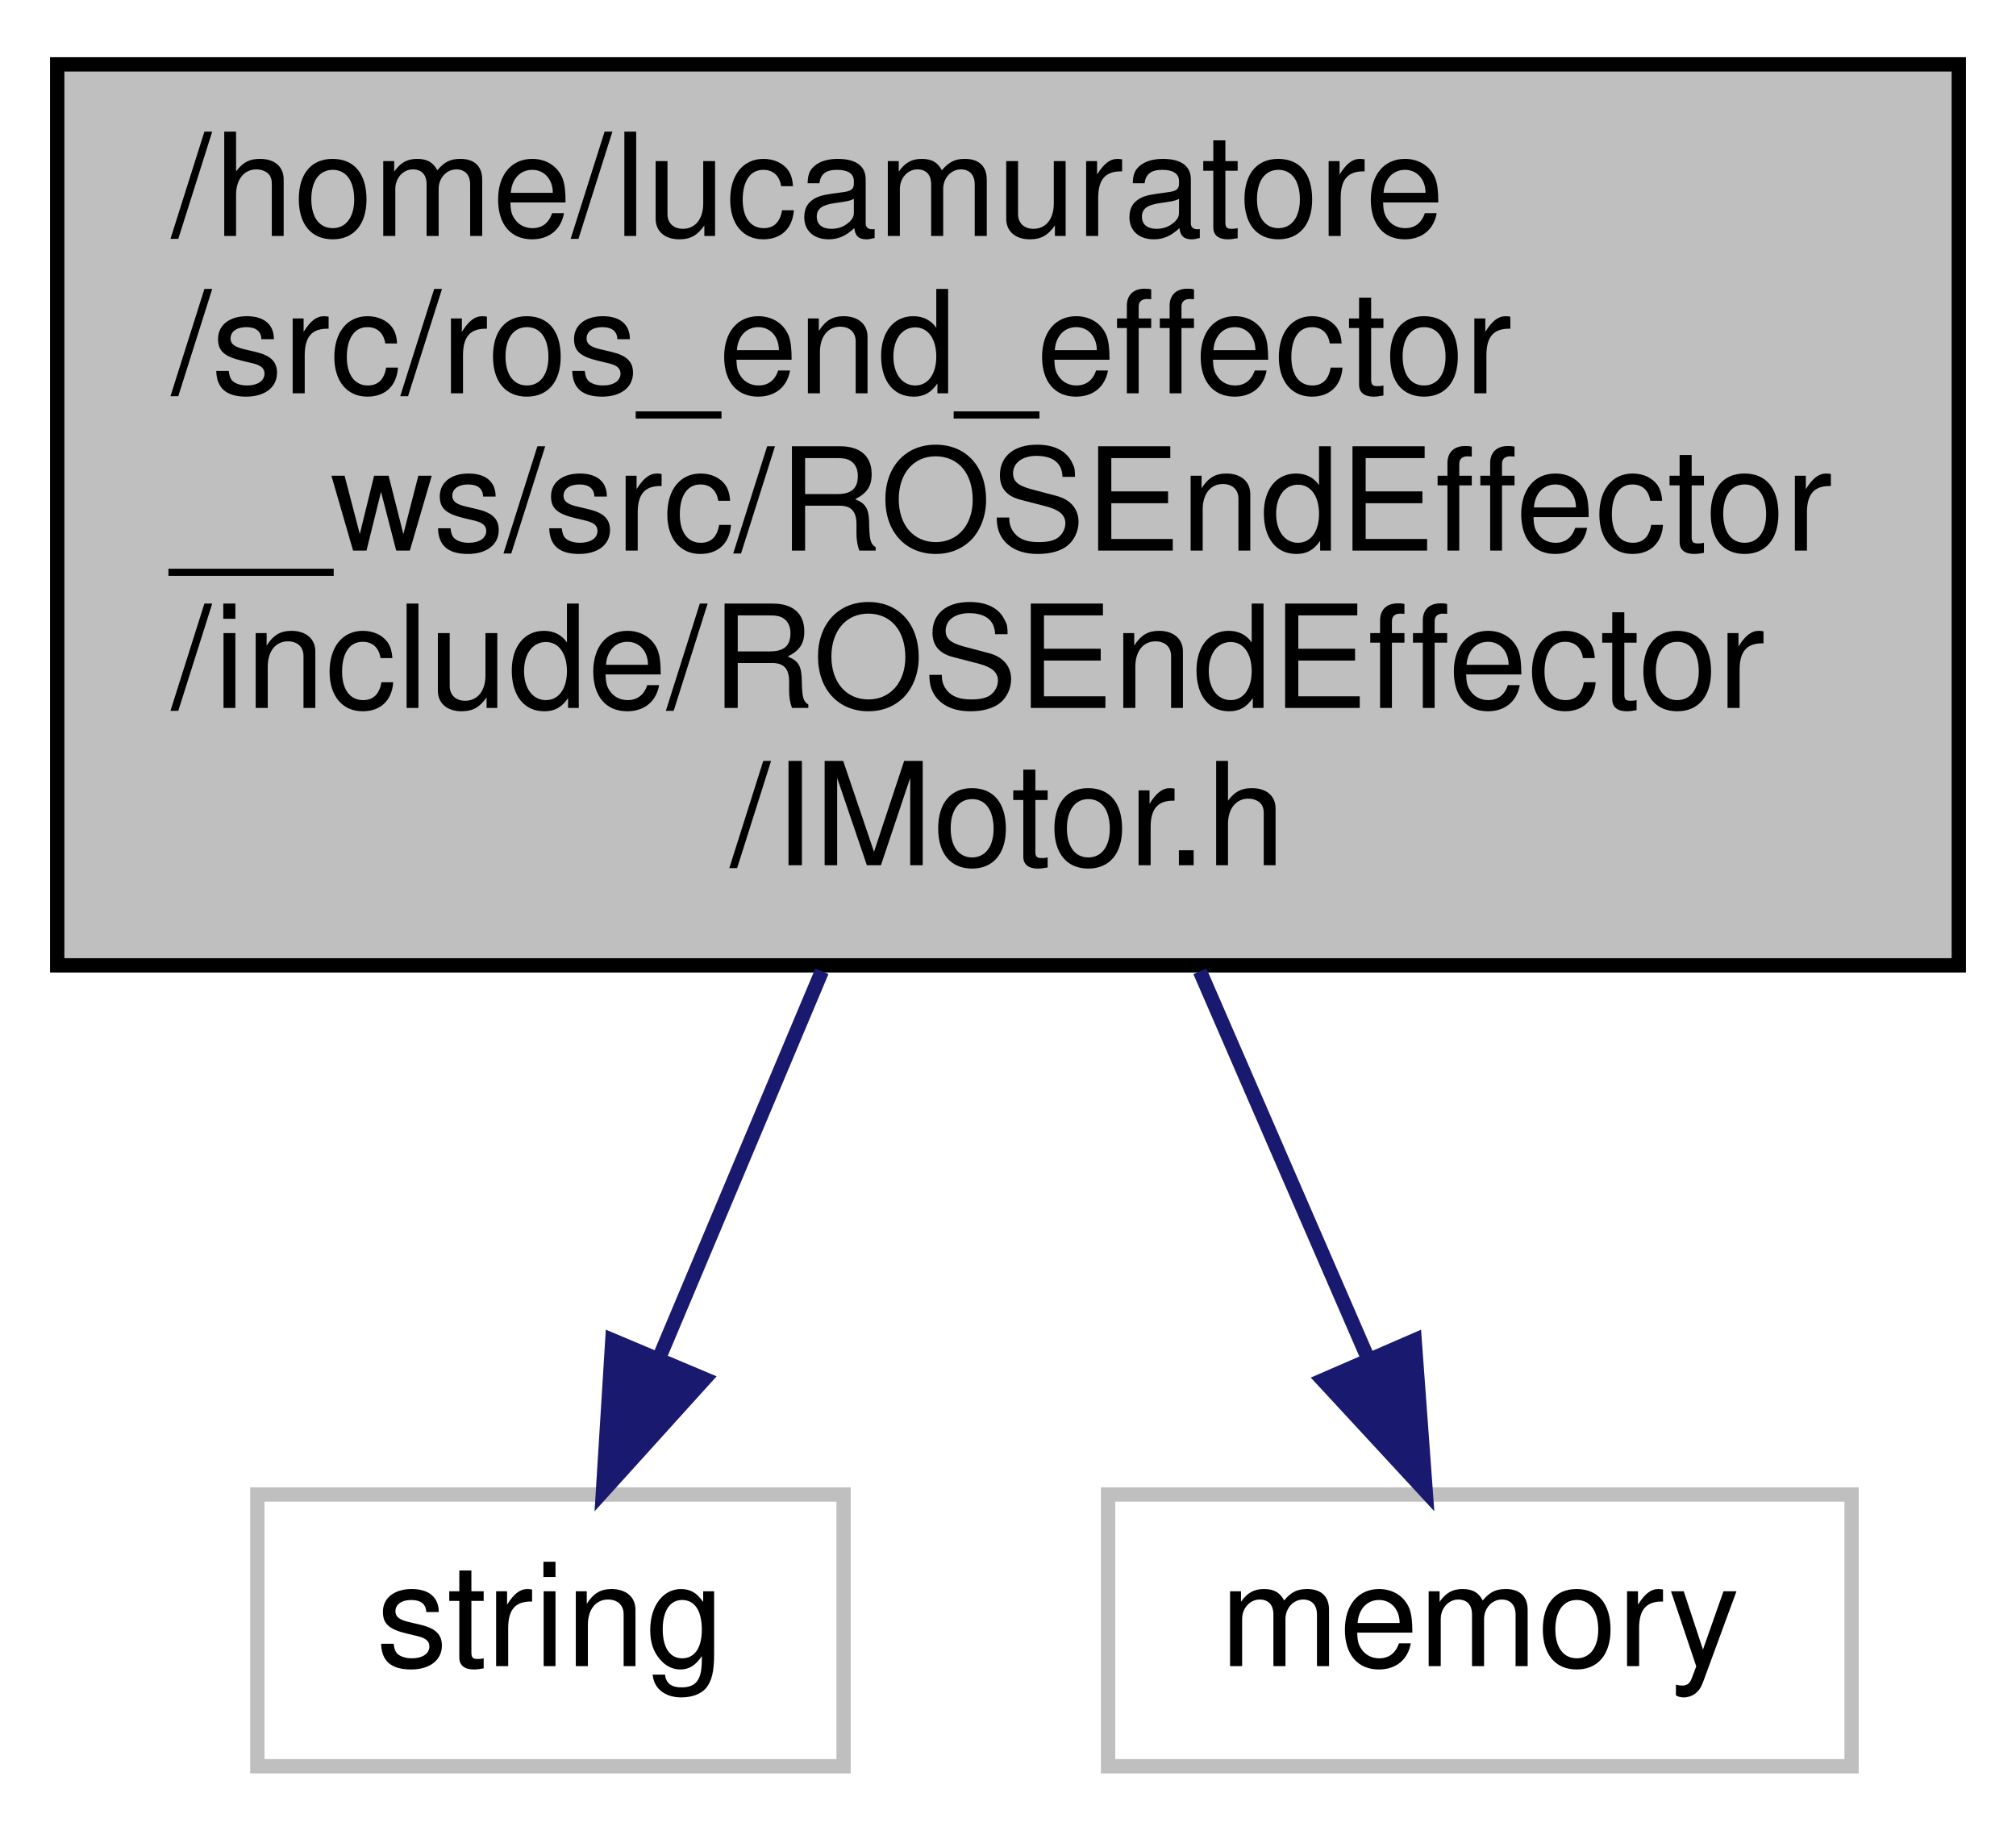
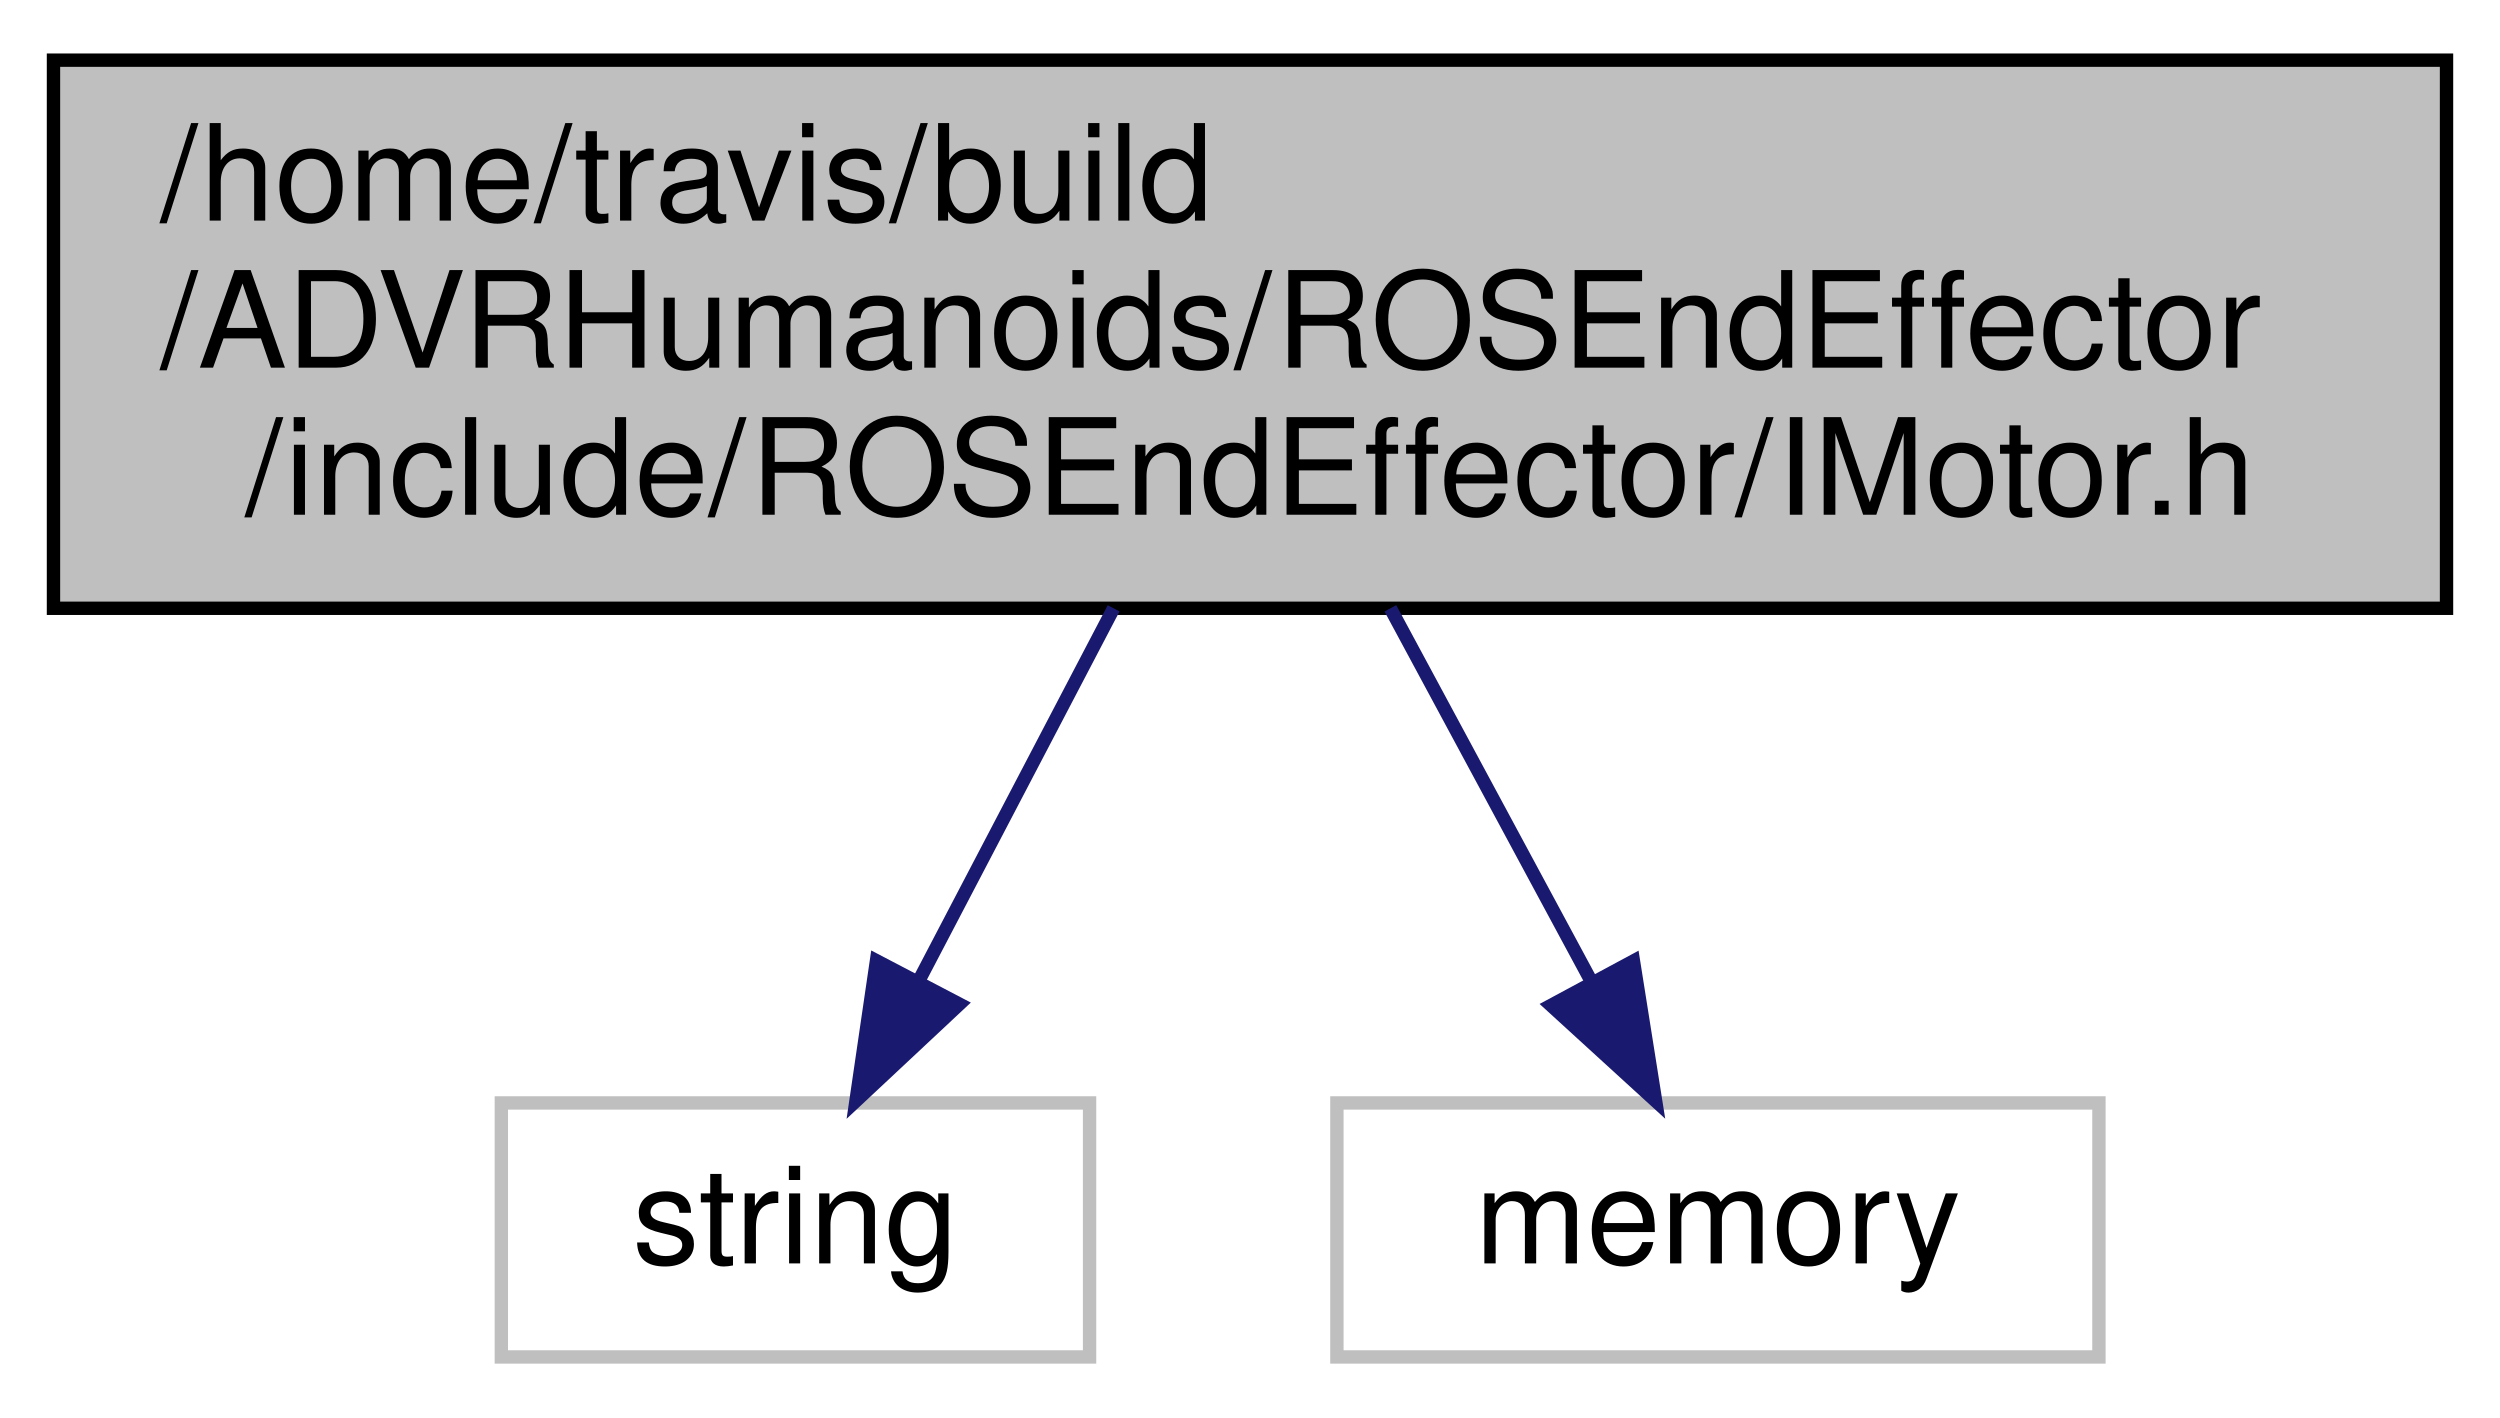
- <svg xmlns="http://www.w3.org/2000/svg" width="141pt" height="128pt" viewBox="0.00 0.00 141.00 128.00">
-   <g id="graph0" class="graph" transform="scale(1 1) rotate(0) translate(4 124)">
+ <svg xmlns="http://www.w3.org/2000/svg" width="187pt" height="106pt" viewBox="0.00 0.00 187.00 106.00">
+   <g id="graph0" class="graph" transform="scale(1 1) rotate(0) translate(4 102)">
    <g id="node1" class="node">
-       <polygon fill="#bfbfbf" stroke="black" points="0,-56.5 0,-119.5 133,-119.5 133,-56.5 0,-56.5" />
-       <text text-anchor="start" x="8" y="-107.5" font-family="Helvetica,sans-Serif" font-size="10.00">/home/lucamuratore</text>
-       <text text-anchor="start" x="8" y="-96.5" font-family="Helvetica,sans-Serif" font-size="10.00">/src/ros_end_effector</text>
-       <text text-anchor="start" x="8" y="-85.5" font-family="Helvetica,sans-Serif" font-size="10.00">__ws/src/ROSEndEffector</text>
-       <text text-anchor="start" x="8" y="-74.5" font-family="Helvetica,sans-Serif" font-size="10.00">/include/ROSEndEffector</text>
-       <text text-anchor="middle" x="66.5" y="-63.5" font-family="Helvetica,sans-Serif" font-size="10.00">/IMotor.h</text>
+       <polygon fill="#bfbfbf" stroke="black" points="0,-56.5 0,-97.5 179,-97.5 179,-56.5 0,-56.5" />
+       <text text-anchor="start" x="8" y="-85.5" font-family="Helvetica,sans-Serif" font-size="10.00">/home/travis/build</text>
+       <text text-anchor="start" x="8" y="-74.5" font-family="Helvetica,sans-Serif" font-size="10.00">/ADVRHumanoids/ROSEndEffector</text>
+       <text text-anchor="middle" x="89.5" y="-63.5" font-family="Helvetica,sans-Serif" font-size="10.00">/include/ROSEndEffector/IMotor.h</text>
    </g>
    <g id="node2" class="node">
-       <polygon fill="none" stroke="#bfbfbf" points="14,-0.5 14,-19.5 55,-19.5 55,-0.5 14,-0.5" />
-       <text text-anchor="middle" x="34.5" y="-7.5" font-family="Helvetica,sans-Serif" font-size="10.00">string</text>
+       <polygon fill="none" stroke="#bfbfbf" points="33.5,-0.5 33.5,-19.5 77.5,-19.5 77.5,-0.5 33.5,-0.5" />
+       <text text-anchor="middle" x="55.5" y="-7.5" font-family="Helvetica,sans-Serif" font-size="10.00">string</text>
    </g>
    <g id="edge1" class="edge">
-       <path fill="none" stroke="midnightblue" d="M53.484,-56.088C49.634,-46.944 45.545,-37.233 42.152,-29.174" />
-       <polygon fill="midnightblue" stroke="midnightblue" points="45.277,-27.576 38.171,-19.718 38.826,-30.293 45.277,-27.576" />
+       <path fill="none" stroke="midnightblue" d="M79.299,-56.498C74.688,-47.682 69.277,-37.339 64.781,-28.743" />
+       <polygon fill="midnightblue" stroke="midnightblue" points="67.762,-26.891 60.026,-19.652 61.56,-30.136 67.762,-26.891" />
    </g>
    <g id="node3" class="node">
-       <polygon fill="none" stroke="#bfbfbf" points="73.5,-0.5 73.5,-19.5 125.5,-19.5 125.5,-0.5 73.5,-0.5" />
-       <text text-anchor="middle" x="99.5" y="-7.5" font-family="Helvetica,sans-Serif" font-size="10.00">memory</text>
+       <polygon fill="none" stroke="#bfbfbf" points="96,-0.5 96,-19.5 153,-19.5 153,-0.5 96,-0.5" />
+       <text text-anchor="middle" x="124.5" y="-7.5" font-family="Helvetica,sans-Serif" font-size="10.00">memory</text>
    </g>
    <g id="edge2" class="edge">
-       <path fill="none" stroke="midnightblue" d="M79.922,-56.088C83.937,-46.841 88.204,-37.014 91.727,-28.903" />
-       <polygon fill="midnightblue" stroke="midnightblue" points="94.942,-30.285 95.715,-19.718 88.521,-27.497 94.942,-30.285" />
+       <path fill="none" stroke="midnightblue" d="M100.001,-56.498C104.8,-47.586 110.439,-37.114 115.097,-28.464" />
+       <polygon fill="midnightblue" stroke="midnightblue" points="118.182,-30.117 119.841,-19.652 112.018,-26.798 118.182,-30.117" />
    </g>
  </g>
</svg>
